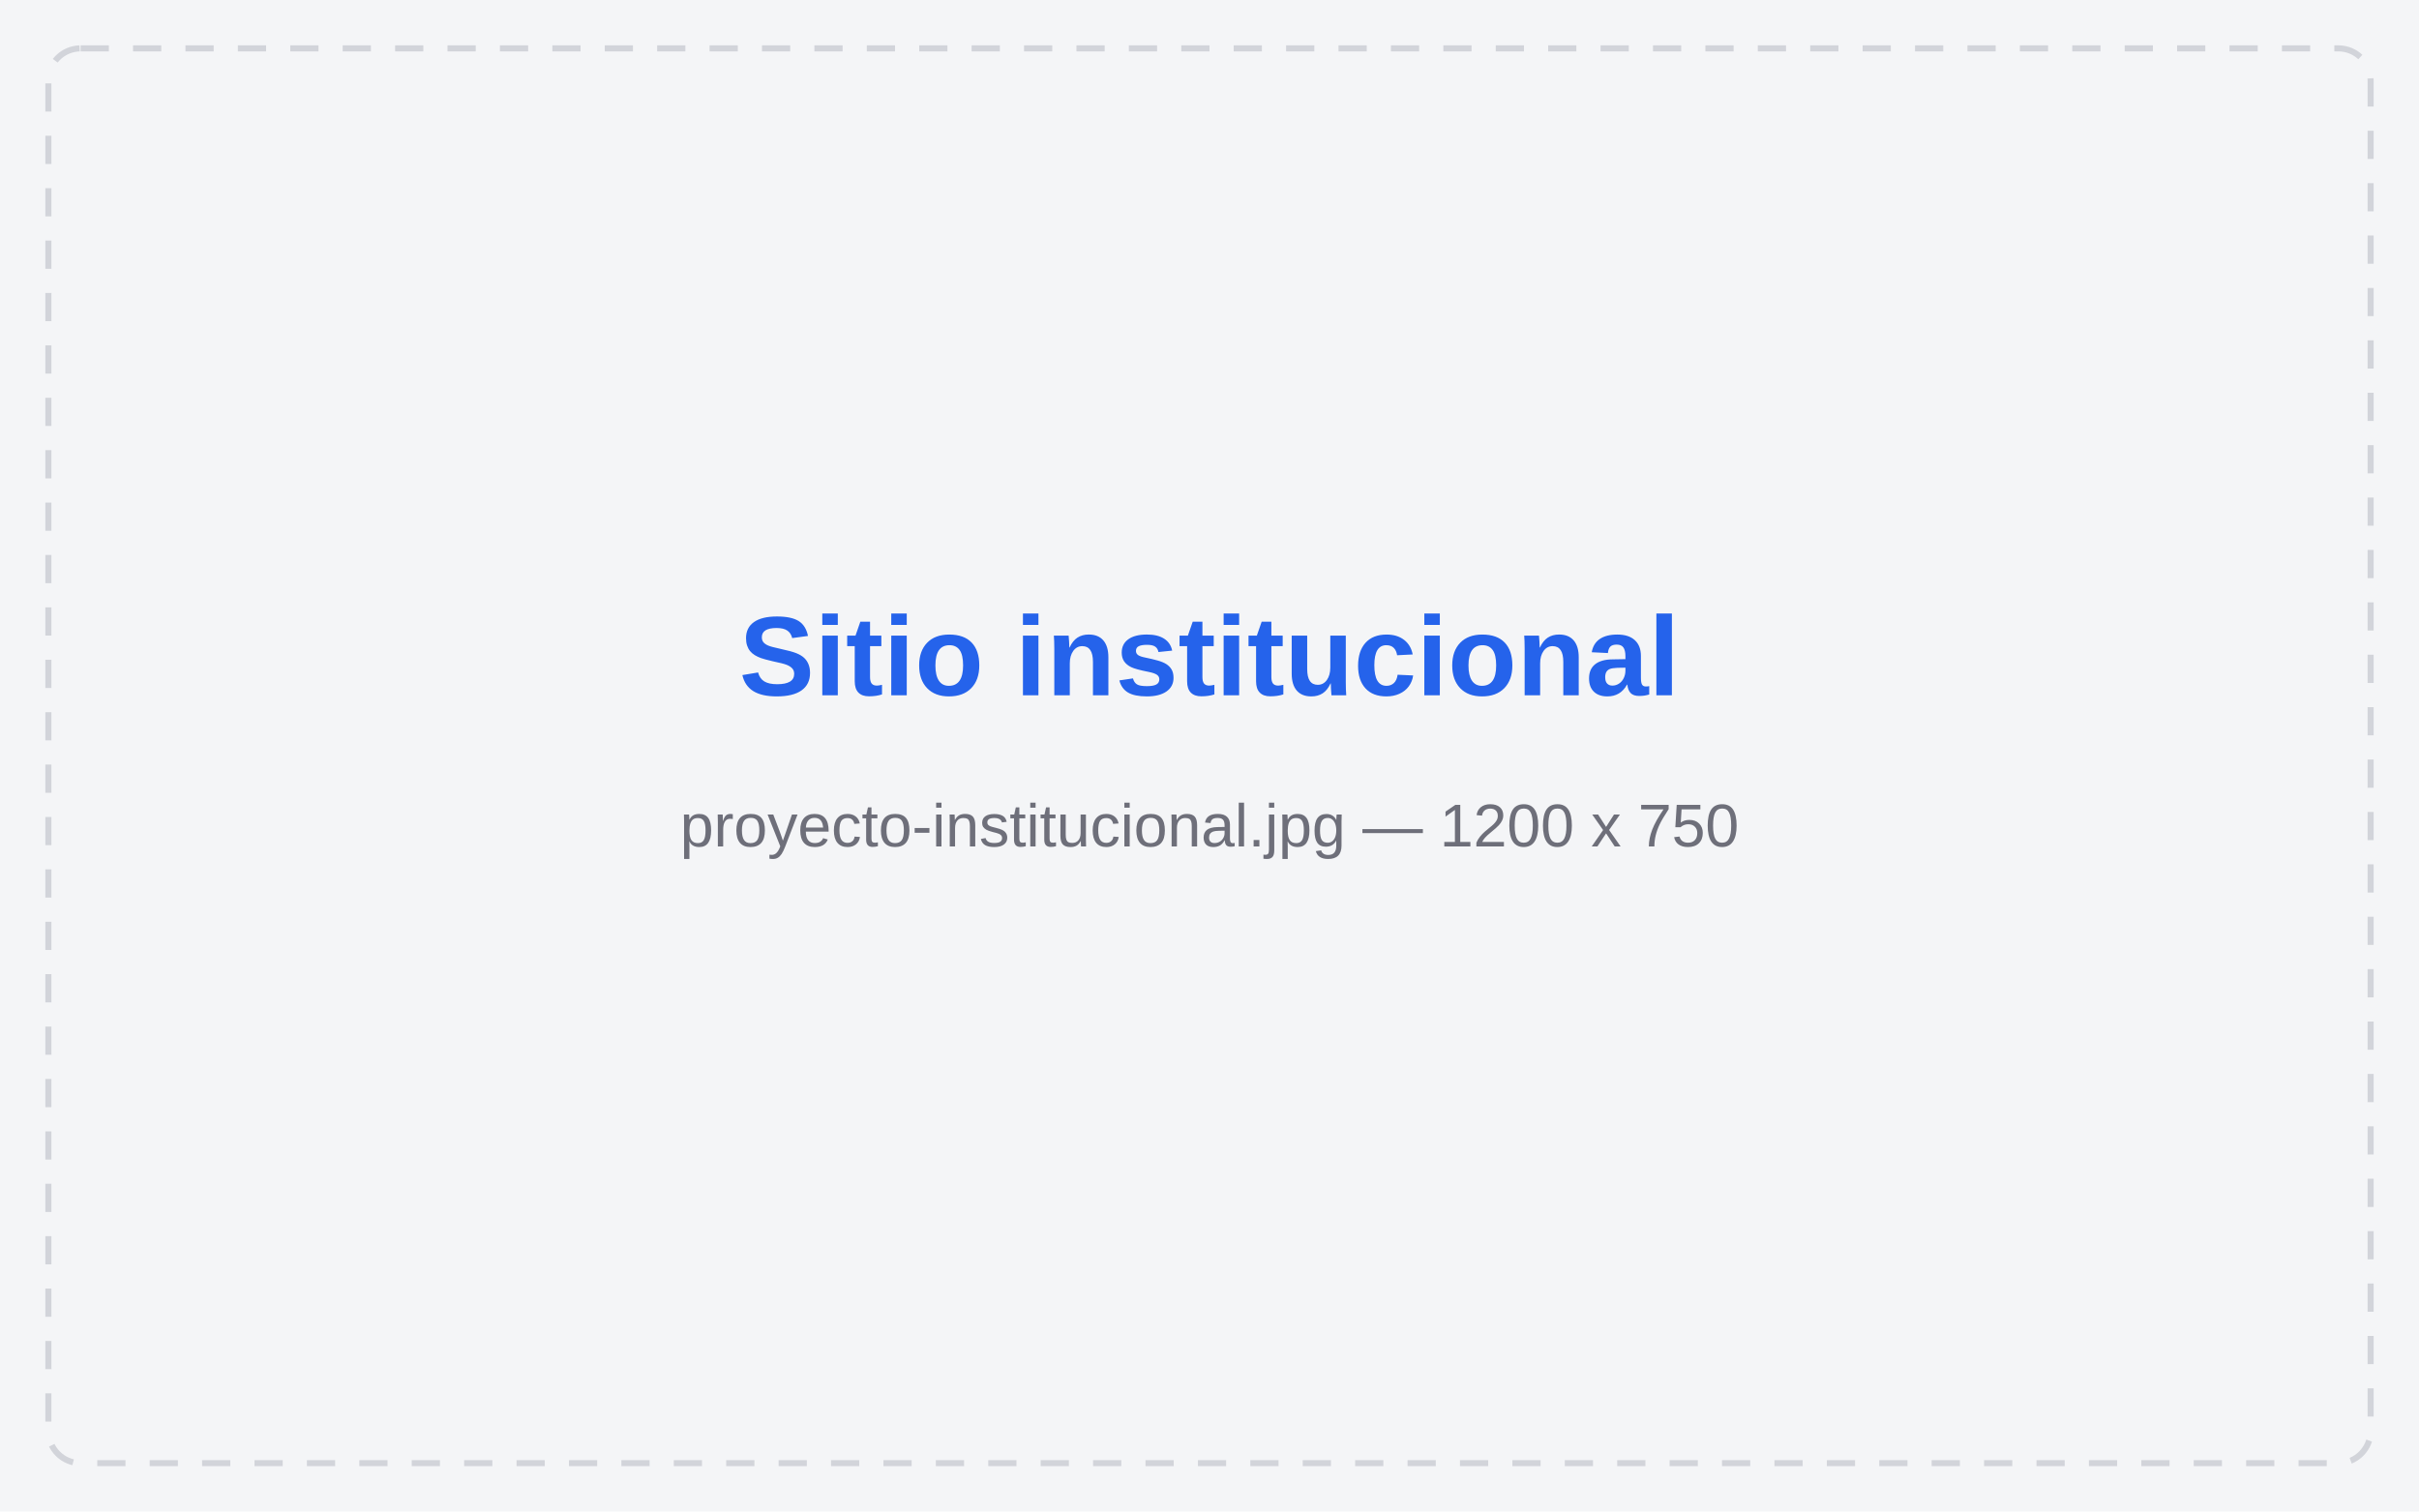
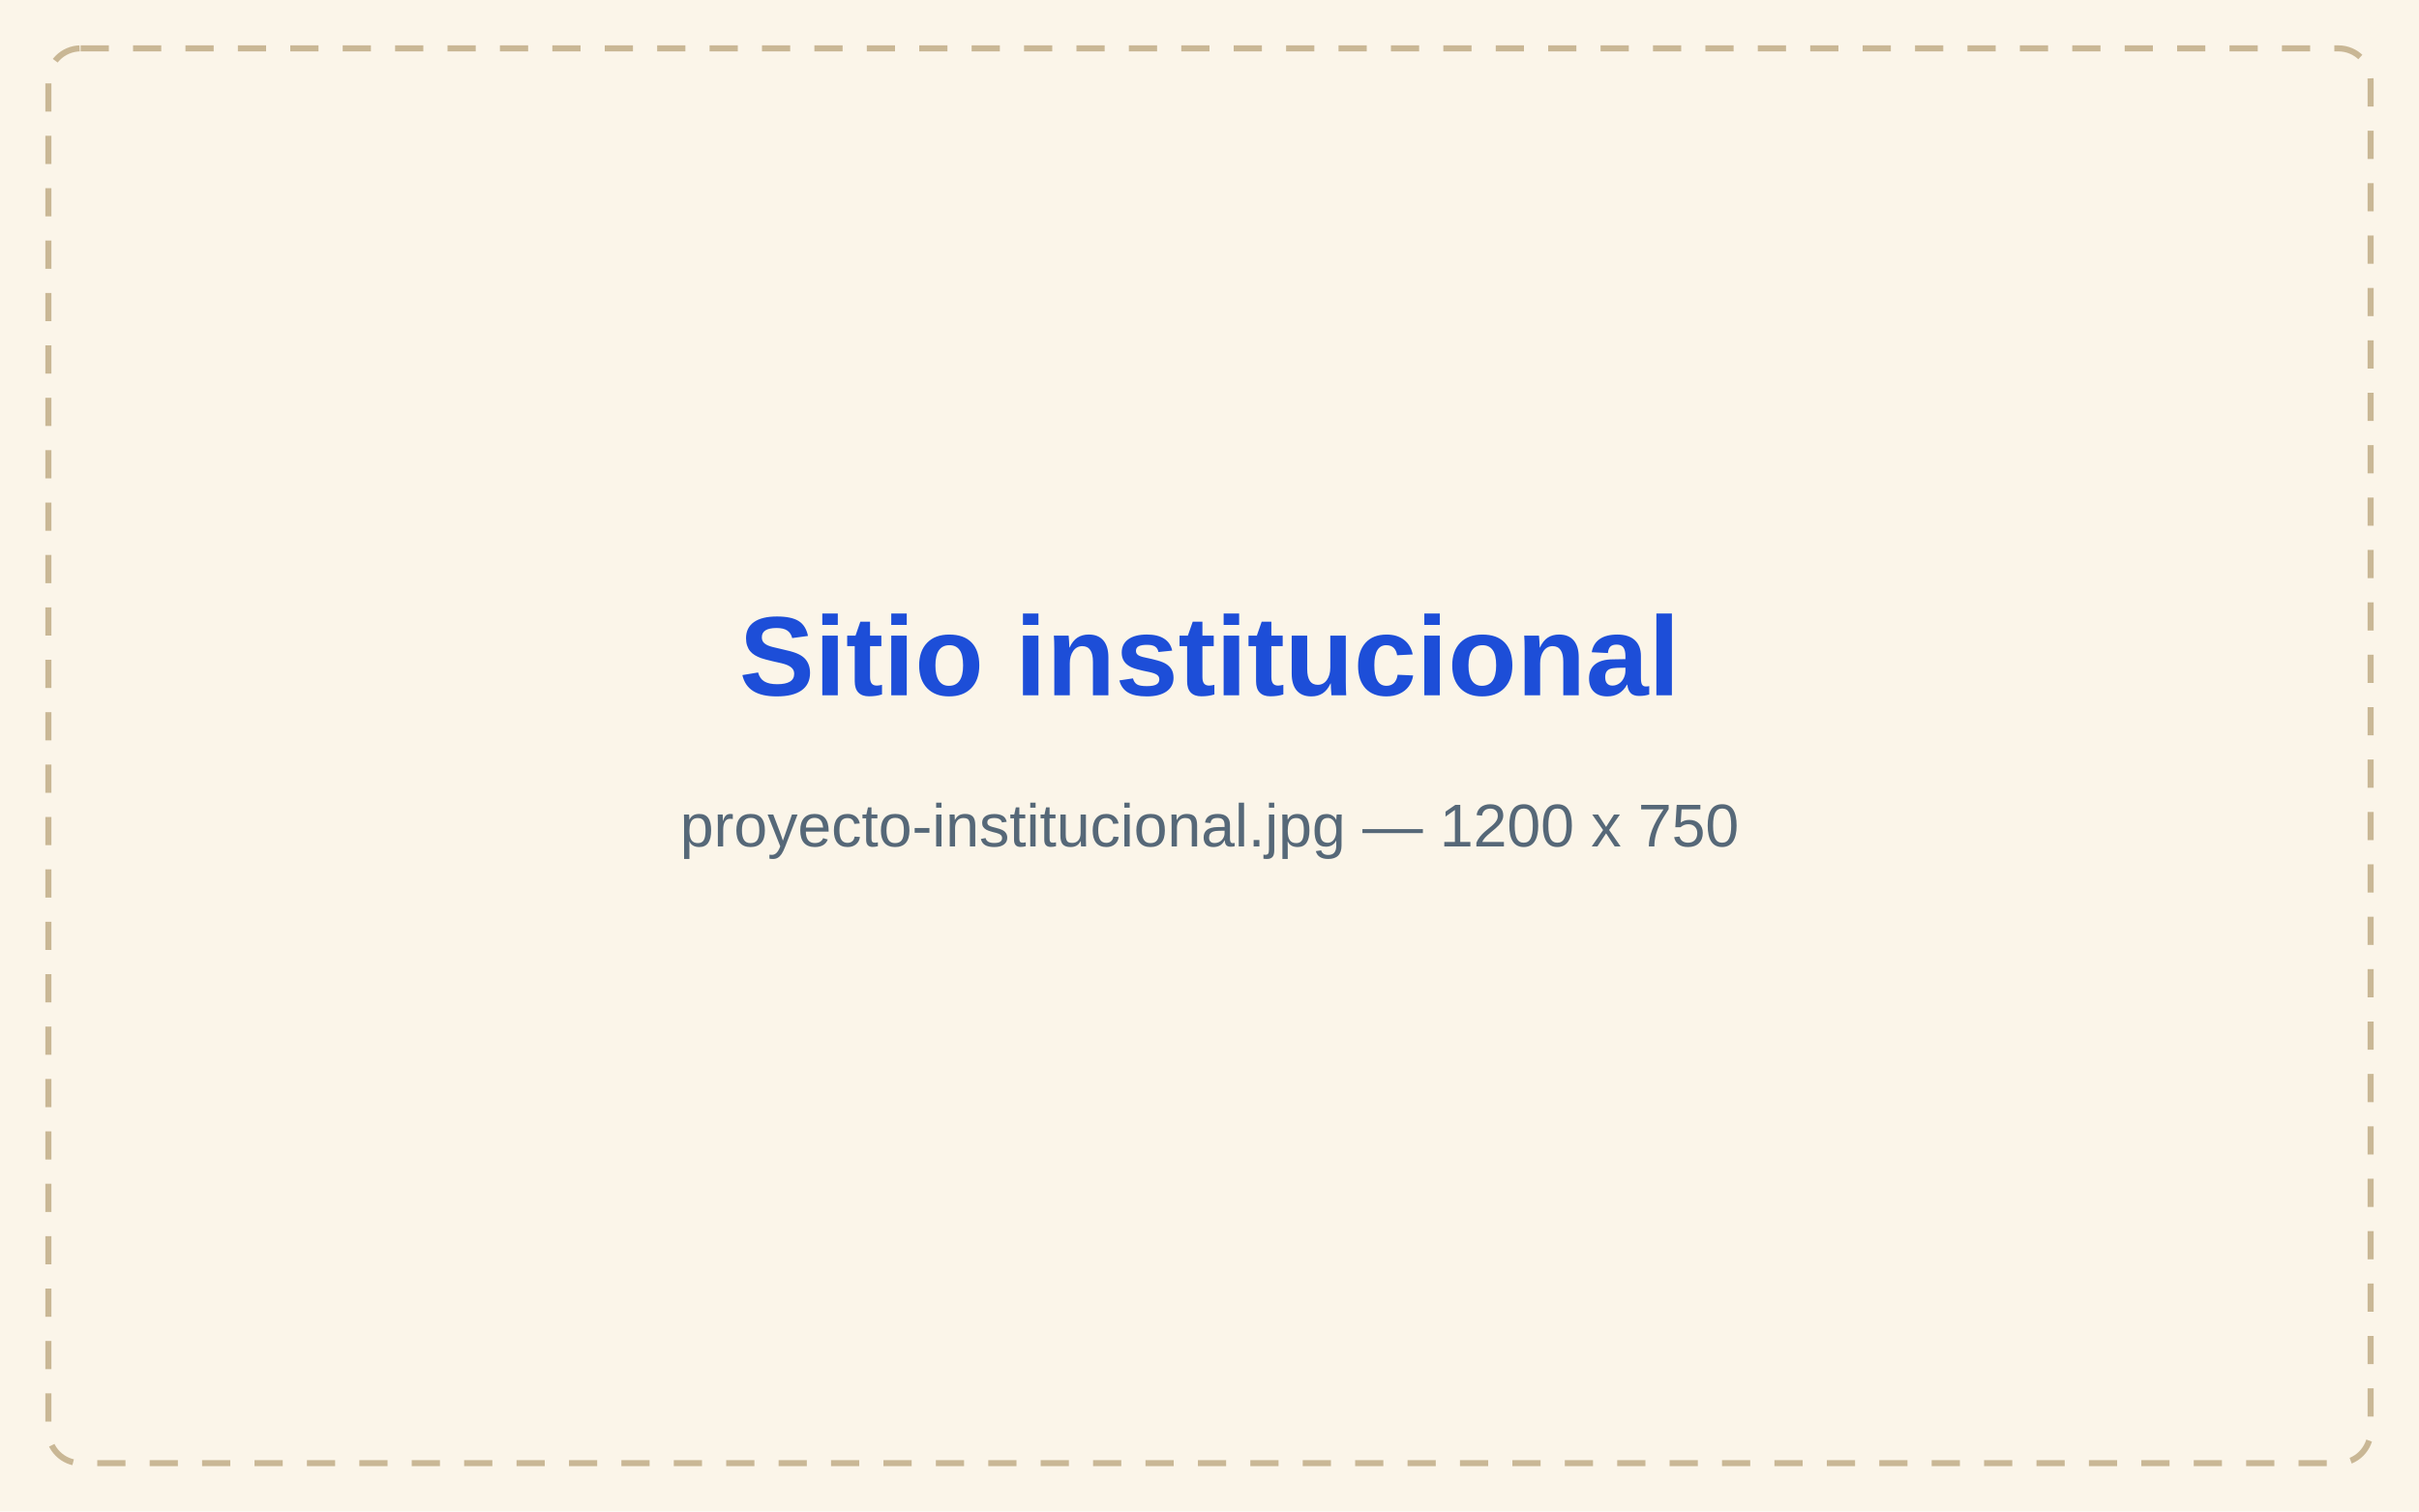
<svg xmlns="http://www.w3.org/2000/svg" viewBox="0 0 1200 750">
-   <rect width="1200" height="750" fill="#F4F5F7" />
-   <rect x="24" y="24" width="1152" height="702" rx="16" fill="none" stroke="#D2D4DA" stroke-width="3" stroke-dasharray="14 12" />
-   <text x="50%" y="46%" text-anchor="middle" font-family="Segoe UI, Arial, sans-serif" font-size="56" font-weight="700" fill="#2563EB">Sitio institucional</text>
-   <text x="50%" y="56%" text-anchor="middle" font-family="Segoe UI, Arial, sans-serif" font-size="30" fill="#6E6F7A">proyecto-institucional.jpg — 1200 x 750</text>
+   <rect width="1200" height="750" fill="#FBF5E9" />
+   <rect x="24" y="24" width="1152" height="702" rx="16" fill="none" stroke="#C9B795" stroke-width="3" stroke-dasharray="14 12" />
+   <text x="50%" y="46%" text-anchor="middle" font-family="Outfit, Segoe UI, Arial, sans-serif" font-size="56" font-weight="700" fill="#1D4ED8">Sitio institucional</text>
+   <text x="50%" y="56%" text-anchor="middle" font-family="Outfit, Segoe UI, Arial, sans-serif" font-size="30" fill="#566878">proyecto-institucional.jpg — 1200 x 750</text>
</svg>
